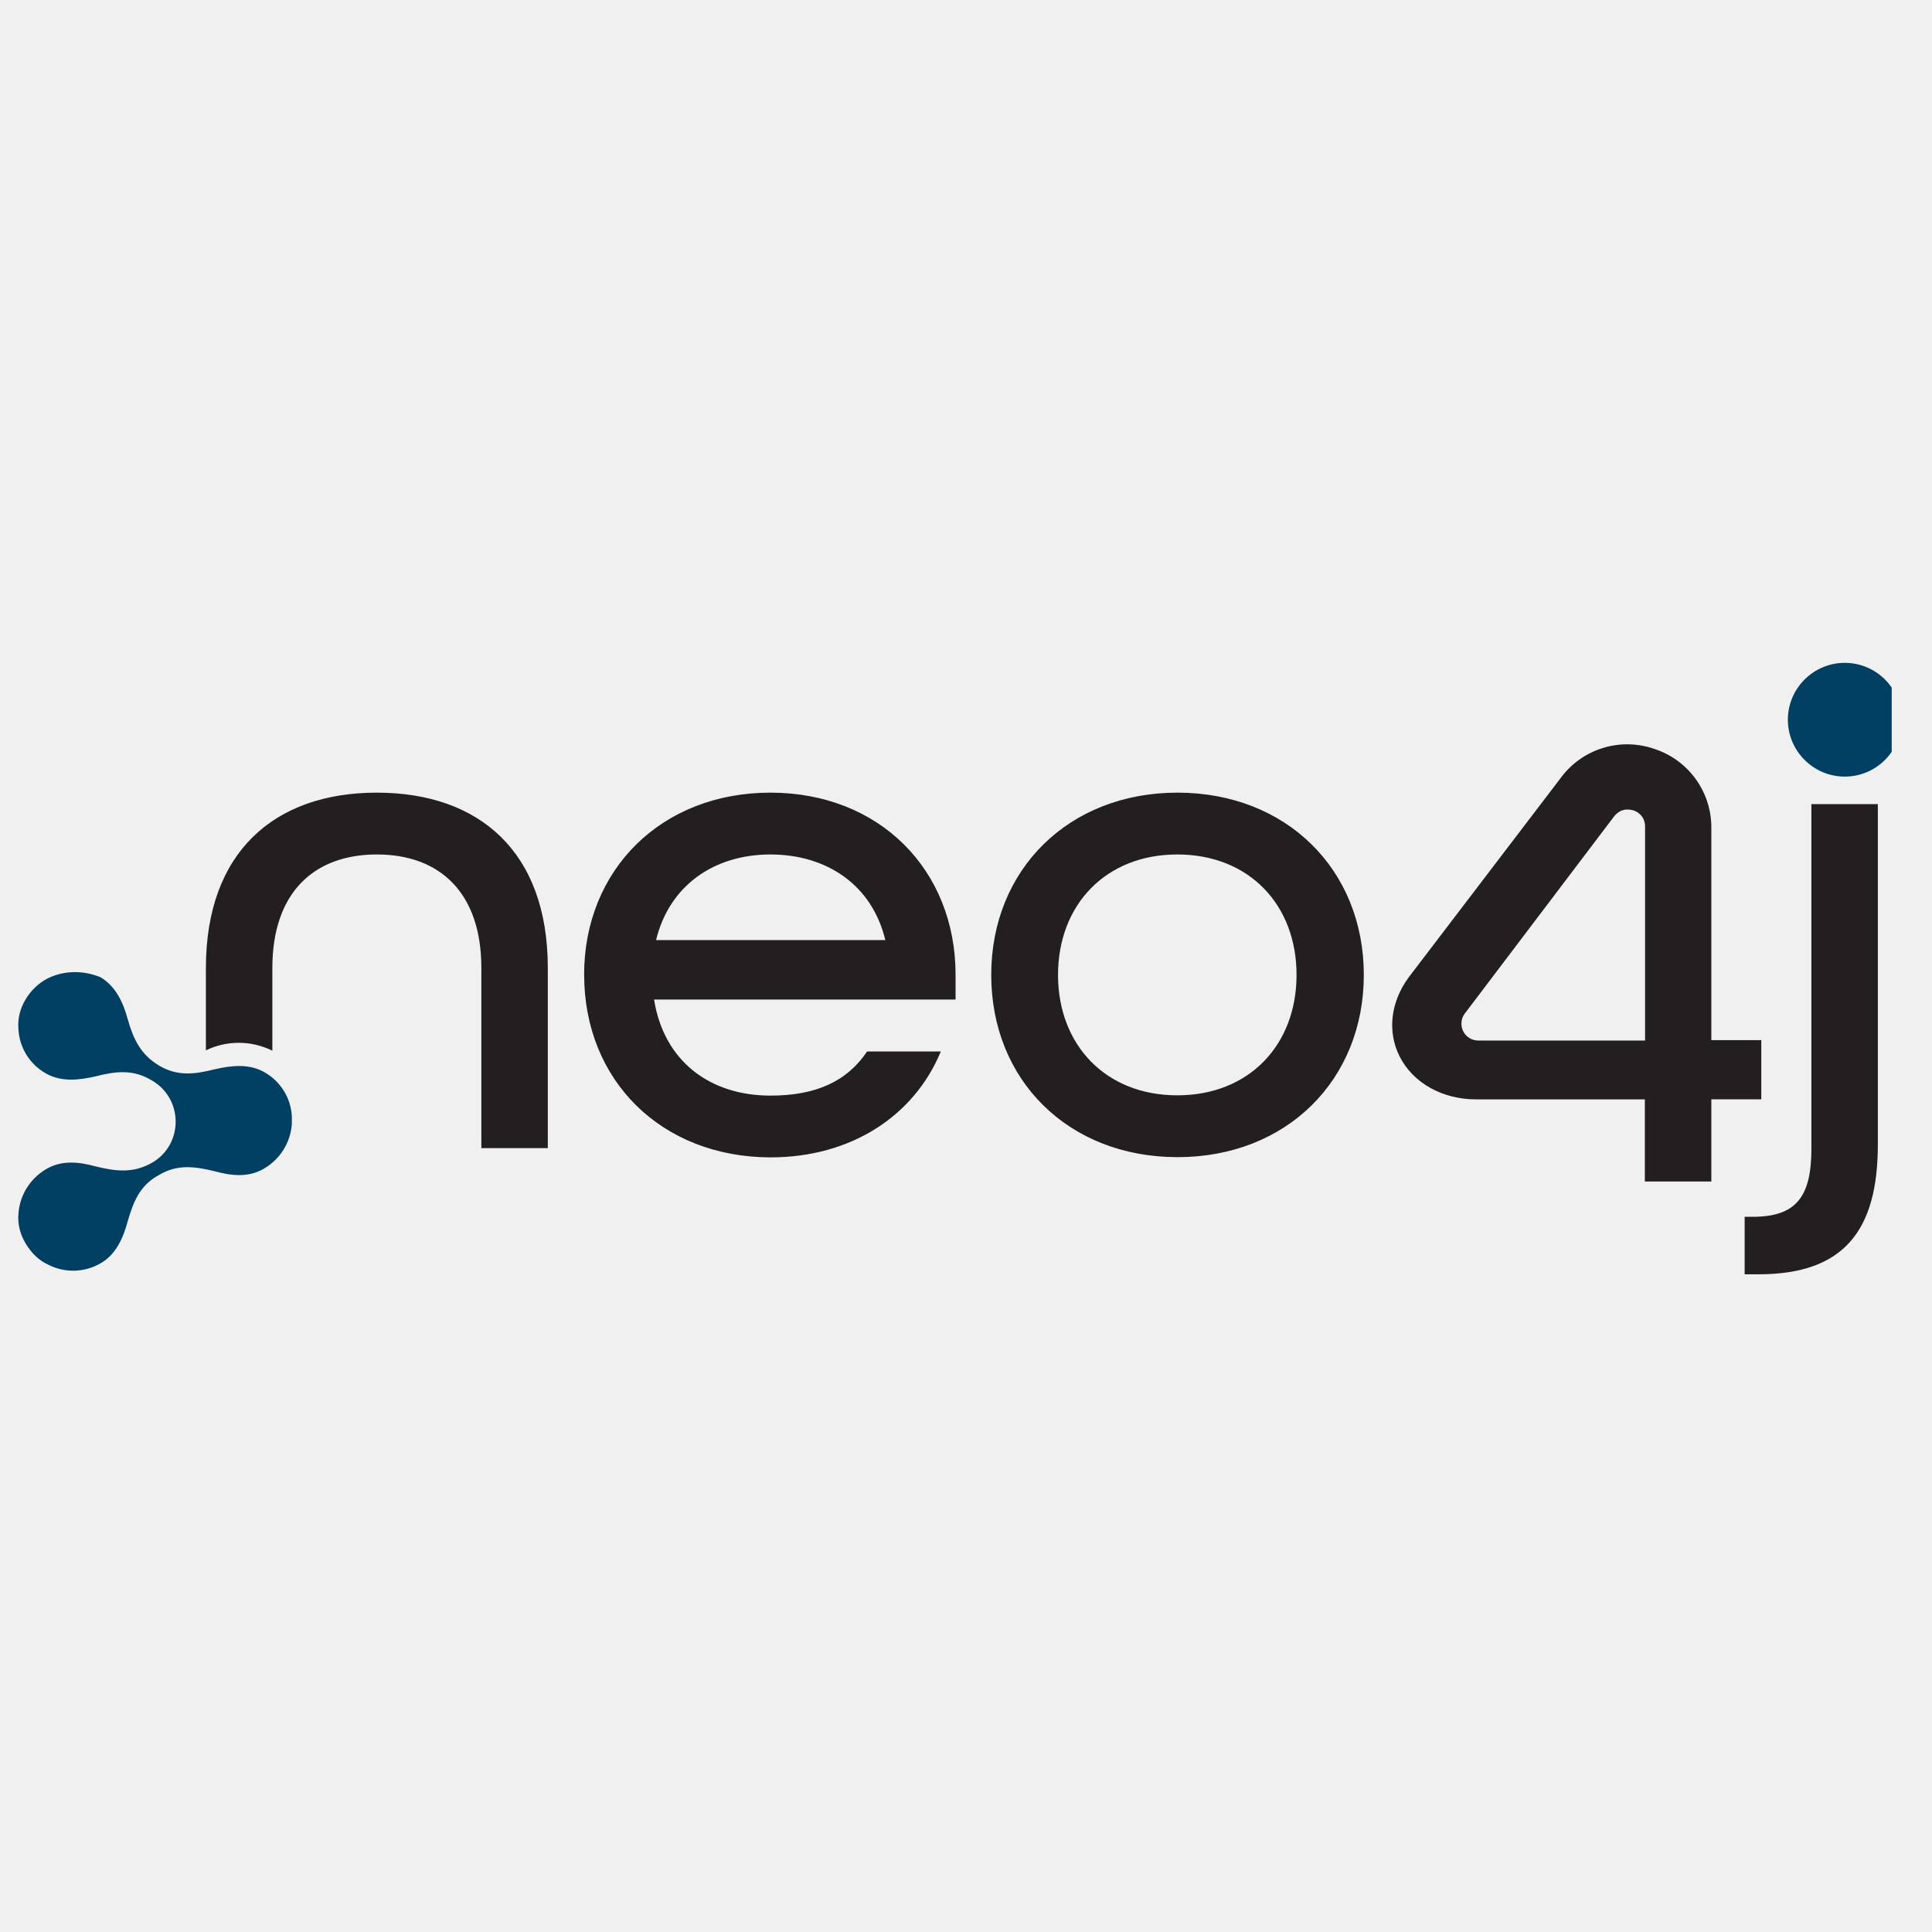
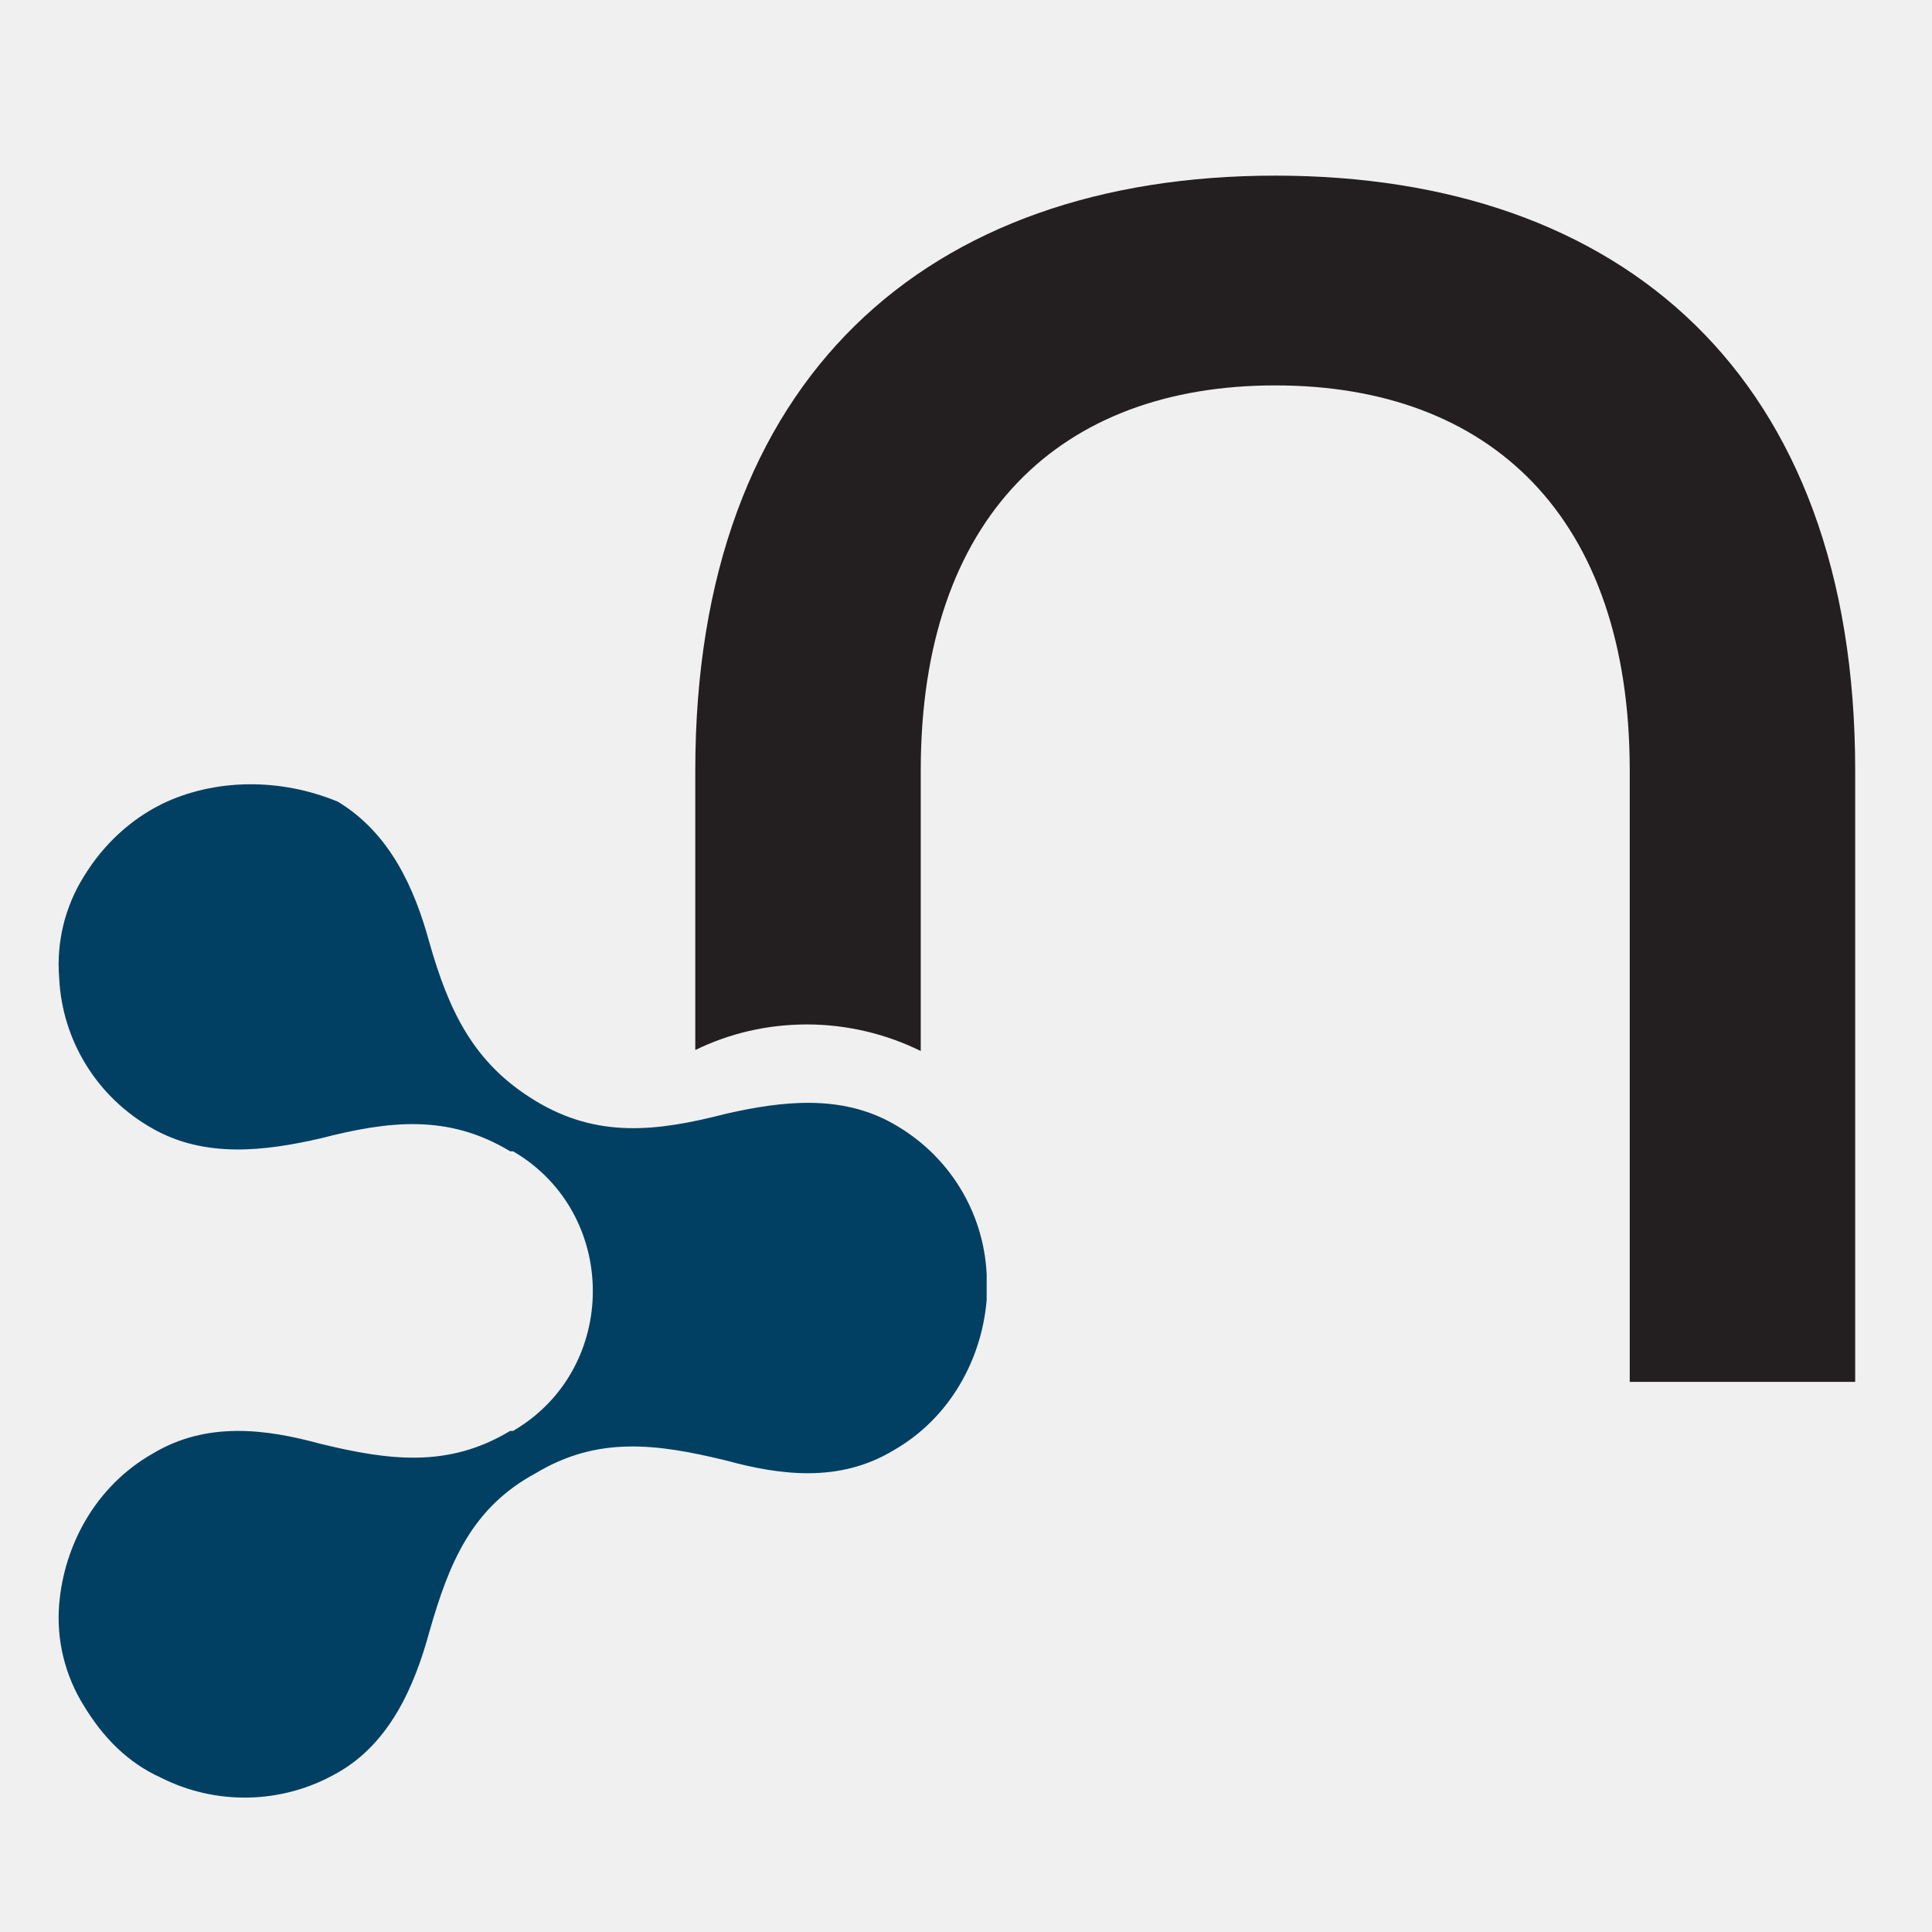
<svg xmlns="http://www.w3.org/2000/svg" width="33" height="33" fill="none">
-   <g clip-path="url(#A)">
-     <g fill="#231f20">
-       <path d="M6.437 13.539c-1.75 0-2.92 1.016-2.92 2.994v1.408a1.28 1.28 0 0 1 .565-.129c.203 0 .397.05.57.134v-1.413c0-1.279.704-1.938 1.785-1.938s1.785.659 1.785 1.938v3.078h1.135v-3.078c0-1.988-1.175-2.994-2.92-2.994zm3.54 3.113c0-1.795 1.319-3.113 3.182-3.113s3.163 1.319 3.163 3.113v.421h-5.15c.168 1.056.957 1.641 1.988 1.641.768 0 1.304-.238 1.651-.754h1.259c-.456 1.101-1.532 1.809-2.91 1.809-1.869-.005-3.182-1.319-3.182-3.118zm5.145-.595c-.228-.947-1.006-1.462-1.963-1.462s-1.725.525-1.953 1.462h3.916zm1.809.595c0-1.795 1.319-3.113 3.182-3.113s3.182 1.319 3.182 3.113-1.319 3.113-3.182 3.113-3.182-1.314-3.182-3.113zm5.215 0c0-1.2-.813-2.057-2.037-2.057s-2.037.862-2.037 2.057.813 2.057 2.037 2.057 2.037-.858 2.037-2.057zm7.654 4.132h.134c.729 0 1.006-.322 1.006-1.16v-5.889h1.135v5.815c0 1.462-.575 2.216-2.037 2.216H29.8v-.981zm-.57-.603h-1.135v-1.403H25.21c-.575 0-1.076-.282-1.304-.734-.213-.426-.154-.927.154-1.348l2.593-3.401a1.41 1.41 0 0 1 1.596-.506 1.41 1.41 0 0 1 .982 1.353v3.624h.853v1.011h-.853v1.403zm-4.213-2.865c-.035.045-.055.104-.055.169 0 .159.129.288.287.288h2.85V14.12c0-.188-.139-.258-.198-.278-.025-.005-.059-.015-.104-.015-.069 0-.154.025-.228.119l-2.553 3.371z" />
-     </g>
-     <g fill="#014063">
-       <path d="M.826 16.705a.96.96 0 0 0-.387.362c-.099.164-.139.337-.124.511a.92.92 0 0 0 .471.758c.263.149.56.114.843.05.347-.089.644-.124.957.064.55.312.55 1.096.015 1.408-.327.188-.625.149-.972.064-.273-.074-.57-.114-.843.049a.96.96 0 0 0-.471.759c-.015.174.025.347.124.511s.223.287.387.362c.273.139.61.139.892-.025.263-.149.387-.436.461-.709.099-.347.213-.625.535-.798.312-.188.61-.149.957-.064.273.074.57.114.843-.049a.96.96 0 0 0 .471-.758v-.064-.064a.92.92 0 0 0-.471-.759c-.263-.149-.56-.114-.843-.05-.347.089-.644.124-.957-.064s-.436-.451-.535-.798c-.074-.273-.198-.55-.461-.709-.288-.119-.62-.119-.892.015zm30.684-5.383c-.535 0-.972.436-.972.971s.436.972.972.972.972-.436.972-.972-.436-.971-.972-.971z" />
-     </g>
-   </g>
-   <defs>
-     <clipPath id="A">
-       <path fill="#fff" transform="translate(.312 .435)" d="M0 0h32v32H0z" />
-     </clipPath>
-   </defs>
+   <path d="M21.782 3c-5.937 0-9.906 3.448-9.906 10.159v4.776c.589-.286 1.228-.437 1.917-.437a4.42 4.42 0 0 1 1.934.454v-4.793c0-4.339 2.388-6.576 6.055-6.576s6.055 2.237 6.055 6.576v10.444h3.851V13.159C31.688 6.414 27.702 3 21.782 3z" fill="#231f20" />
+   <path d="M2.743 13.745c-.505.252-.975.673-1.312 1.228a2.83 2.83 0 0 0-.42 1.732c.05 1.06.639 2.035 1.598 2.573.891.505 1.901.387 2.859.168 1.177-.303 2.186-.421 3.246.219h.05c1.816 1.06 1.816 3.717 0 4.776h-.05c-1.06.639-2.069.505-3.246.219-.925-.252-1.934-.387-2.859.168-.975.555-1.514 1.564-1.598 2.573a2.83 2.83 0 0 0 .42 1.732c.336.555.757.976 1.312 1.228.925.471 2.069.471 3.027-.084.891-.505 1.312-1.48 1.564-2.405.336-1.177.723-2.119 1.816-2.708 1.06-.639 2.069-.505 3.246-.219.925.252 1.934.387 2.859-.168.976-.555 1.514-1.564 1.598-2.573v-.219-.219c-.05-1.059-.639-2.035-1.598-2.573-.891-.505-1.9-.387-2.859-.168-1.177.303-2.186.421-3.246-.219s-1.48-1.53-1.816-2.708c-.252-.925-.673-1.867-1.564-2.405-.975-.404-2.102-.404-3.027.05z" fill="#014063" />
</svg>
